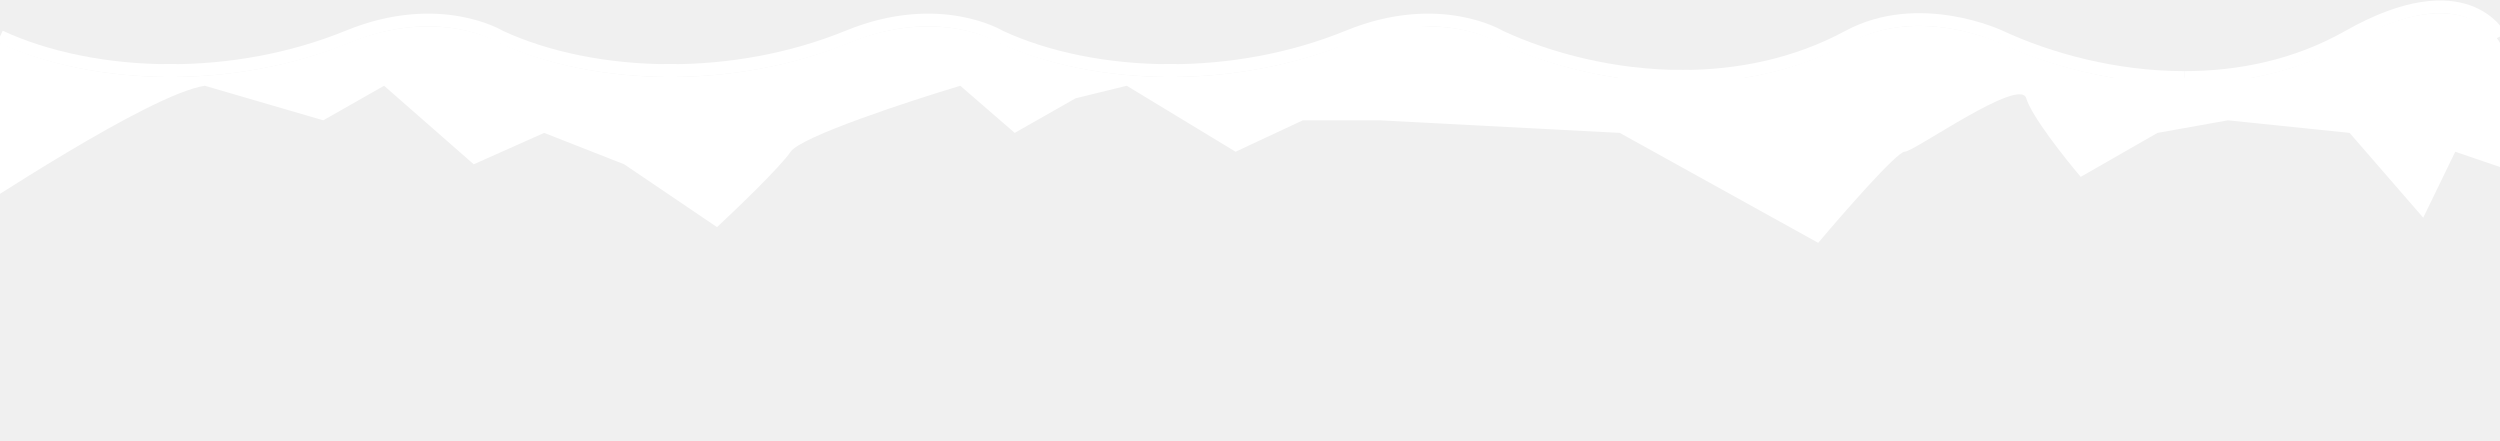
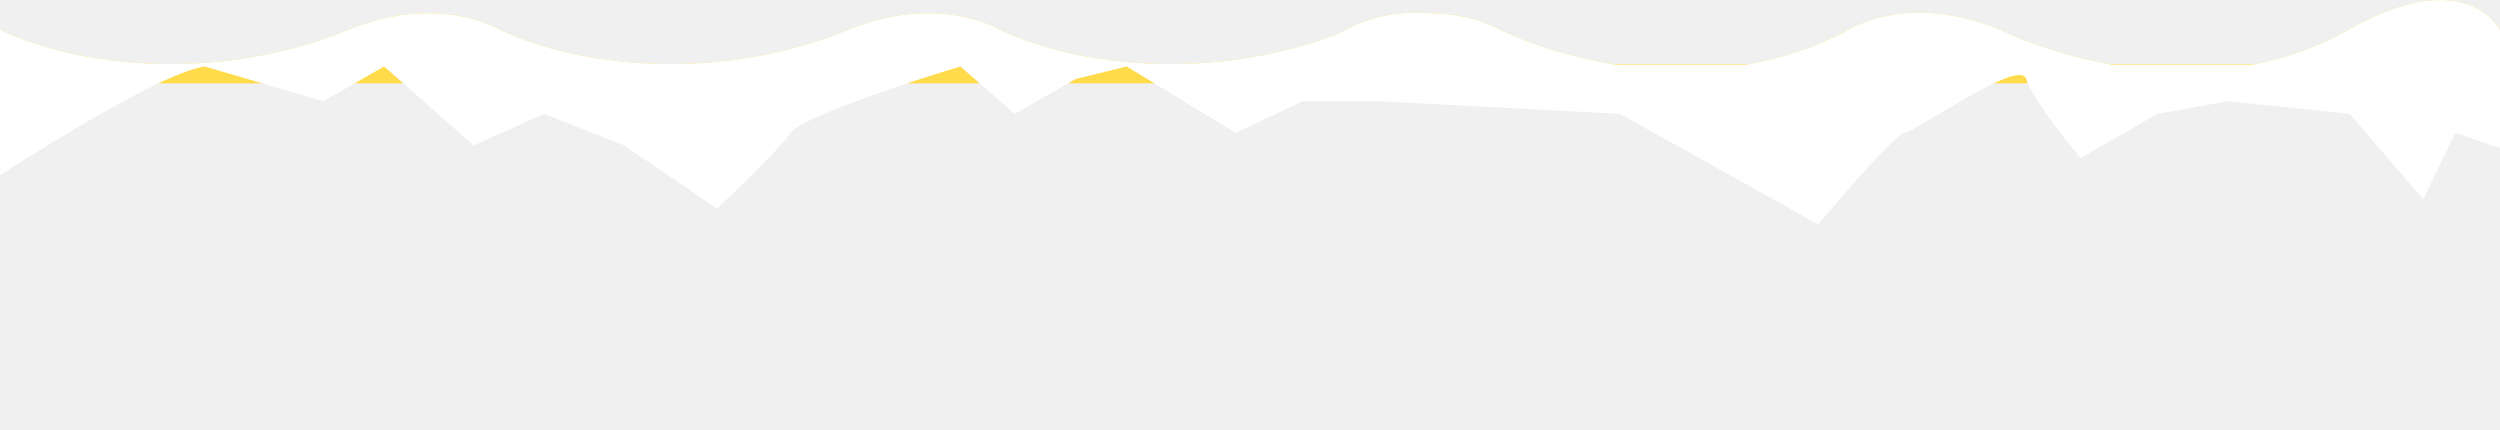
- <svg xmlns="http://www.w3.org/2000/svg" width="392" height="69" viewBox="1 0 390 69" preserveAspectRatio="none" fill="none">
-   <mask id="mask0_2458_26457" style="mask-type:alpha" maskUnits="userSpaceOnUse" x="0" y="0" width="392" height="69">
-     <path fill-rule="evenodd" clip-rule="evenodd" d="M391 12.154V6.727C391 6.727 385.74 -3.737 367.34 6.727C362.578 9.44 357.559 11.178 352.499 12.154H330.437C323.927 11.02 317.931 9.027 313 6.728C313 6.728 300.4 0.736 289.34 6.728C284.209 9.504 278.809 11.237 273.386 12.154H253.071C246.317 11.097 240.095 9.109 235 6.728C235 6.728 230.884 4.198 224.019 4.139C220.007 3.851 215.335 4.33 210.91 6.728C210.47 6.966 210.028 7.196 209.584 7.419C201.076 10.633 192.091 12.069 183.57 12.069H183.57C173.58 12.069 164.22 10.097 157 6.728C157 6.728 147.52 0.901 133.34 6.728C124.32 10.427 114.68 12.069 105.57 12.069C95.58 12.069 86.22 10.097 79 6.728C79 6.728 69.52 0.901 55.34 6.728C46.32 10.427 36.68 12.069 27.57 12.069V12.068C17.58 12.068 8.22 10.097 1 6.728V12.154H1V68.154H391V13.154V12.154Z" fill="#FFDA4A" />
-     <path d="M1 5.727C8.22 9.096 17.58 11.068 27.57 11.068V12.153" stroke="#FFE88C" stroke-width="2" />
-     <path d="M27.57 12.154V11.068C36.68 11.068 46.32 9.427 55.34 5.727C69.52 -0.1 79 5.727 79 5.727C86.22 9.097 95.58 11.068 105.57 11.068V12.154" stroke="#FFE88C" stroke-width="2" />
-     <path d="M105.57 12.154V11.068C114.68 11.068 124.32 9.427 133.34 5.727C147.52 -0.1 157 5.727 157 5.727C164.22 9.097 173.58 11.068 183.57 11.068V12.154" stroke="#FFE88C" stroke-width="2" />
-     <path d="M183.57 12.154V11.068C192.68 11.068 202.32 9.427 211.34 5.727C225.52 -0.1 235 5.727 235 5.727C242.62 9.288 252.76 11.971 263.43 11.971V12.154" stroke="#FFE88C" stroke-width="2" />
-     <path d="M263.43 12.154V11.971C272.08 11.971 281.06 10.209 289.34 5.728C300.4 -0.264 313 5.728 313 5.728C320.69 9.314 330.97 12.154 341.75 12.154" stroke="#FFE88C" stroke-width="2" />
-     <path d="M341.75 12.154C350.31 12.154 359.2 10.365 367.34 5.727C385.74 -4.737 391 5.727 391 5.727" stroke="#FFE88C" stroke-width="2" />
+ <svg xmlns="http://www.w3.org/2000/svg" width="390" height="67" viewBox="0 0 390 67" preserveAspectRatio="none" fill="none">
+   <rect y="10" width="390" height="3" fill="#FFDA4A" />
+   <path fill-rule="evenodd" clip-rule="evenodd" d="M390 11V11.077V12H0V11.077V11V4.651C7.221 8.02 16.58 9.992 26.57 9.992C35.68 9.992 45.32 8.351 54.34 4.651C68.519 -1.176 78 4.651 78 4.651C85.221 8.02 94.58 9.992 104.57 9.992C113.68 9.992 123.32 8.351 132.34 4.651C146.52 -1.176 156 4.651 156 4.651C163.221 8.02 172.58 9.992 182.57 9.992C191.09 9.992 200.074 8.556 208.582 5.343L209.213 5.02L209.91 4.651C214.338 2.251 219.016 1.773 223.029 2.063C229.889 2.123 234 4.651 234 4.651C241.619 8.212 251.76 10.895 262.43 10.895C271.08 10.895 280.061 9.132 288.34 4.651C299.4 -1.341 312 4.651 312 4.651C318.949 7.892 328.016 10.523 337.652 11H343.807C351.408 10.613 359.164 8.738 366.34 4.651C384.74 -5.814 390 4.651 390 4.651V11Z" fill="#FFDA4A" />
+   <mask id="mask0_2462_27623" style="mask-type:alpha" maskUnits="userSpaceOnUse" x="0" y="0" width="390" height="67">
+     <path fill-rule="evenodd" clip-rule="evenodd" d="M390 10.077V4.651C390 4.651 384.74 -5.813 366.34 4.651C361.577 7.364 356.558 9.102 351.498 10.077H329.438C322.927 8.944 316.931 6.951 312 4.651C312 4.651 299.4 -1.341 288.34 4.651C283.209 7.428 277.809 9.161 272.385 10.077H252.071C245.317 9.021 239.095 7.032 234 4.652C234 4.652 229.884 2.122 223.019 2.063C219.007 1.775 214.335 2.254 209.91 4.651C209.47 4.889 209.028 5.12 208.584 5.343C200.076 8.556 191.091 9.992 182.57 9.992H182.57C172.58 9.992 163.22 8.021 156 4.652C156 4.652 146.52 -1.175 132.34 4.652C123.32 8.351 113.68 9.992 104.57 9.992C94.58 9.992 85.22 8.021 78 4.652C78 4.652 68.52 -1.175 54.34 4.652C45.32 8.351 35.68 9.992 26.57 9.992V9.992C16.58 9.992 7.22 8.021 0 4.651V10.077H0V66.077H390V11.077V10.077Z" fill="#FFDA4A" />
  </mask>
-   <g mask="url(#mask0_2458_26457)">
-     <path d="M32.953 13.447C24.297 14.76 -3.002 33.055 -5 34.238V-52.262C3.822 -58.994 22.266 -49.898 25.462 -52.262C29.457 -55.218 90.382 -50.292 96.374 -52.262C102.367 -54.233 223.716 -49.307 228.211 -49.307C231.806 -49.307 342.902 -59.651 398 -52.262L395.503 27.732L384.017 23.791L379.024 34.136L367.538 20.836L348.561 18.865L337.575 20.836L325.59 27.732C323.093 24.776 317.899 18.176 317.1 15.417C316.102 11.969 299.622 23.791 298.124 23.791C296.925 23.791 288.636 33.315 284.641 38.077L253.679 20.836L216.226 18.865H204.24L193.753 23.791L176.774 13.447L168.784 15.417L159.296 20.836L150.807 13.447C142.65 15.91 125.938 21.427 124.34 23.791C122.742 26.156 116.017 32.658 112.854 35.614L98.372 25.762L85.887 20.836L74.901 25.762L60.918 13.447L51.43 18.865L32.953 13.447Z" fill="white" />
+   <g mask="url(#mask0_2462_27623)">
+     <path d="M31.953 10.37C23.297 11.684 -4.002 29.979 -6 31.161V-55.339C2.822 -62.071 21.266 -52.975 24.462 -55.339C28.457 -58.295 89.382 -53.369 95.374 -55.339C101.367 -57.309 222.716 -52.384 227.211 -52.384C230.806 -52.384 341.902 -62.728 397 -55.339L394.503 24.655L383.017 20.715L378.024 31.059L366.538 17.759L347.561 15.789L336.575 17.759L324.59 24.655C322.093 21.7 316.899 15.099 316.1 12.34C315.102 8.892 298.622 20.715 297.124 20.715C295.925 20.715 287.636 30.238 283.641 35L252.679 17.759L215.226 15.789H203.24L192.753 20.715L175.774 10.37L167.784 12.34L158.296 17.759L149.807 10.37C141.65 12.833 124.938 18.35 123.34 20.715C121.742 23.079 115.017 29.581 111.854 32.537L97.372 22.685L84.887 17.759L73.901 22.685L59.918 10.37L50.43 15.789L31.953 10.37Z" fill="white" />
  </g>
</svg>
